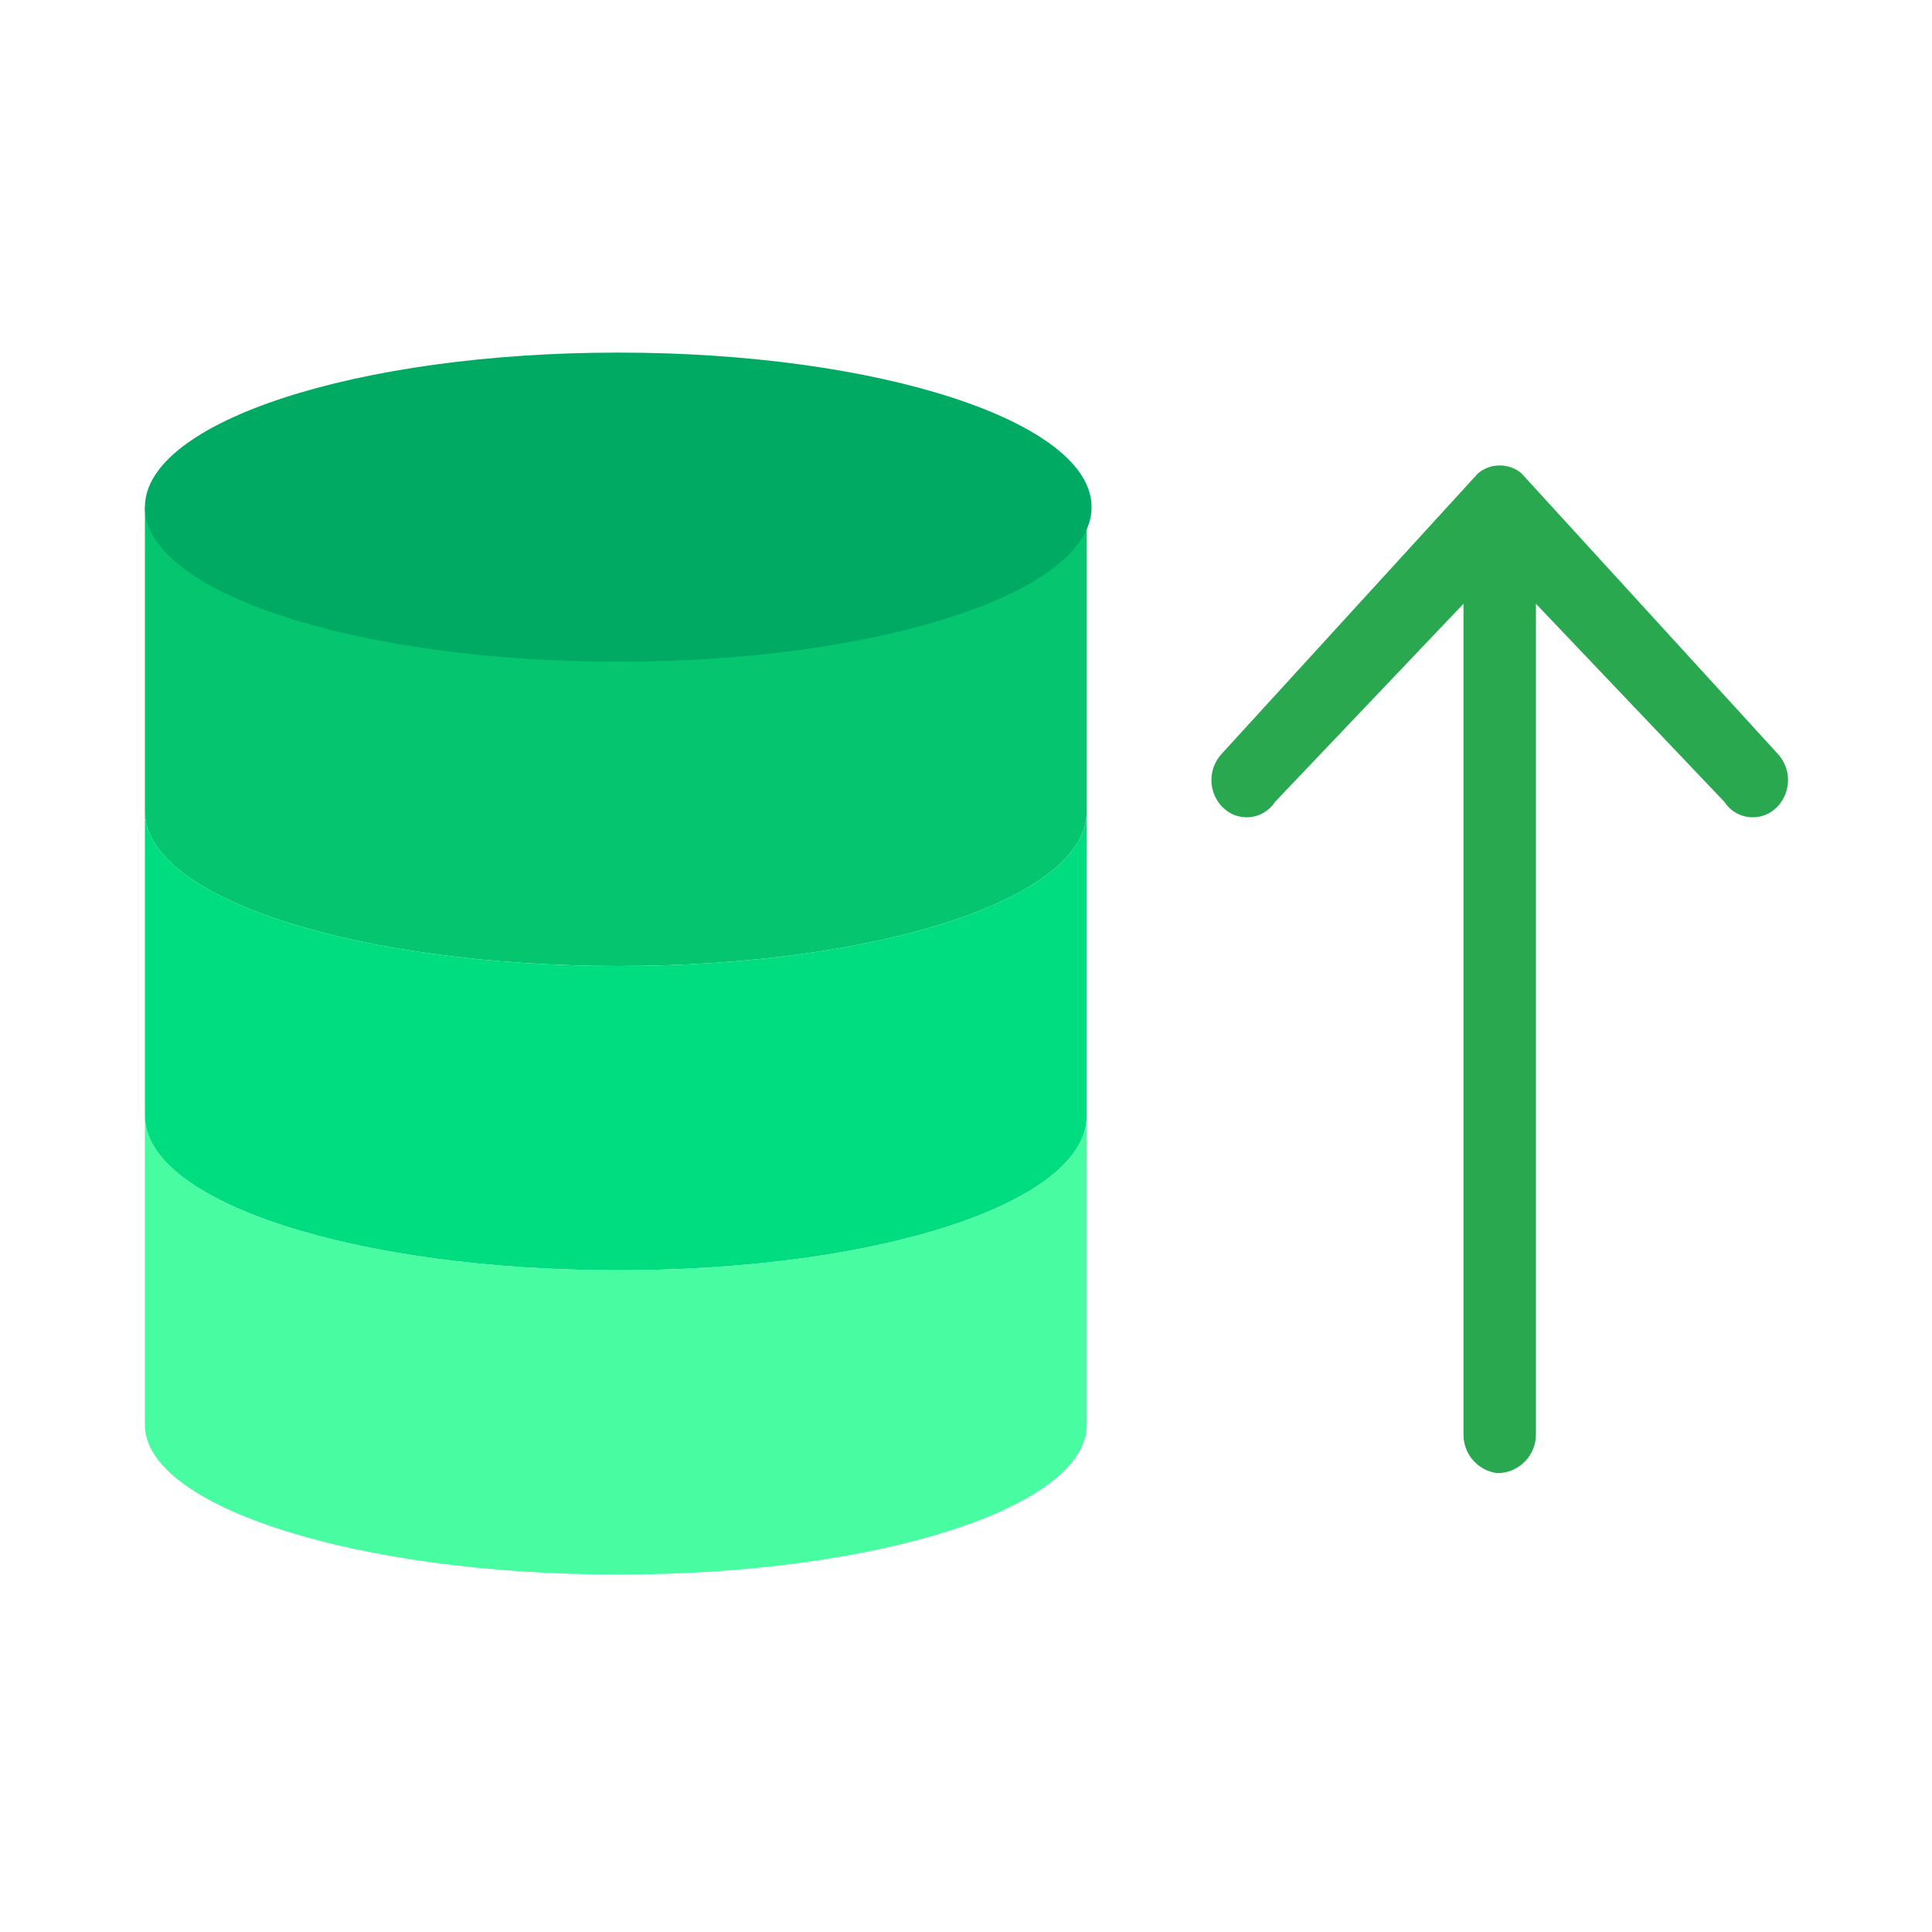
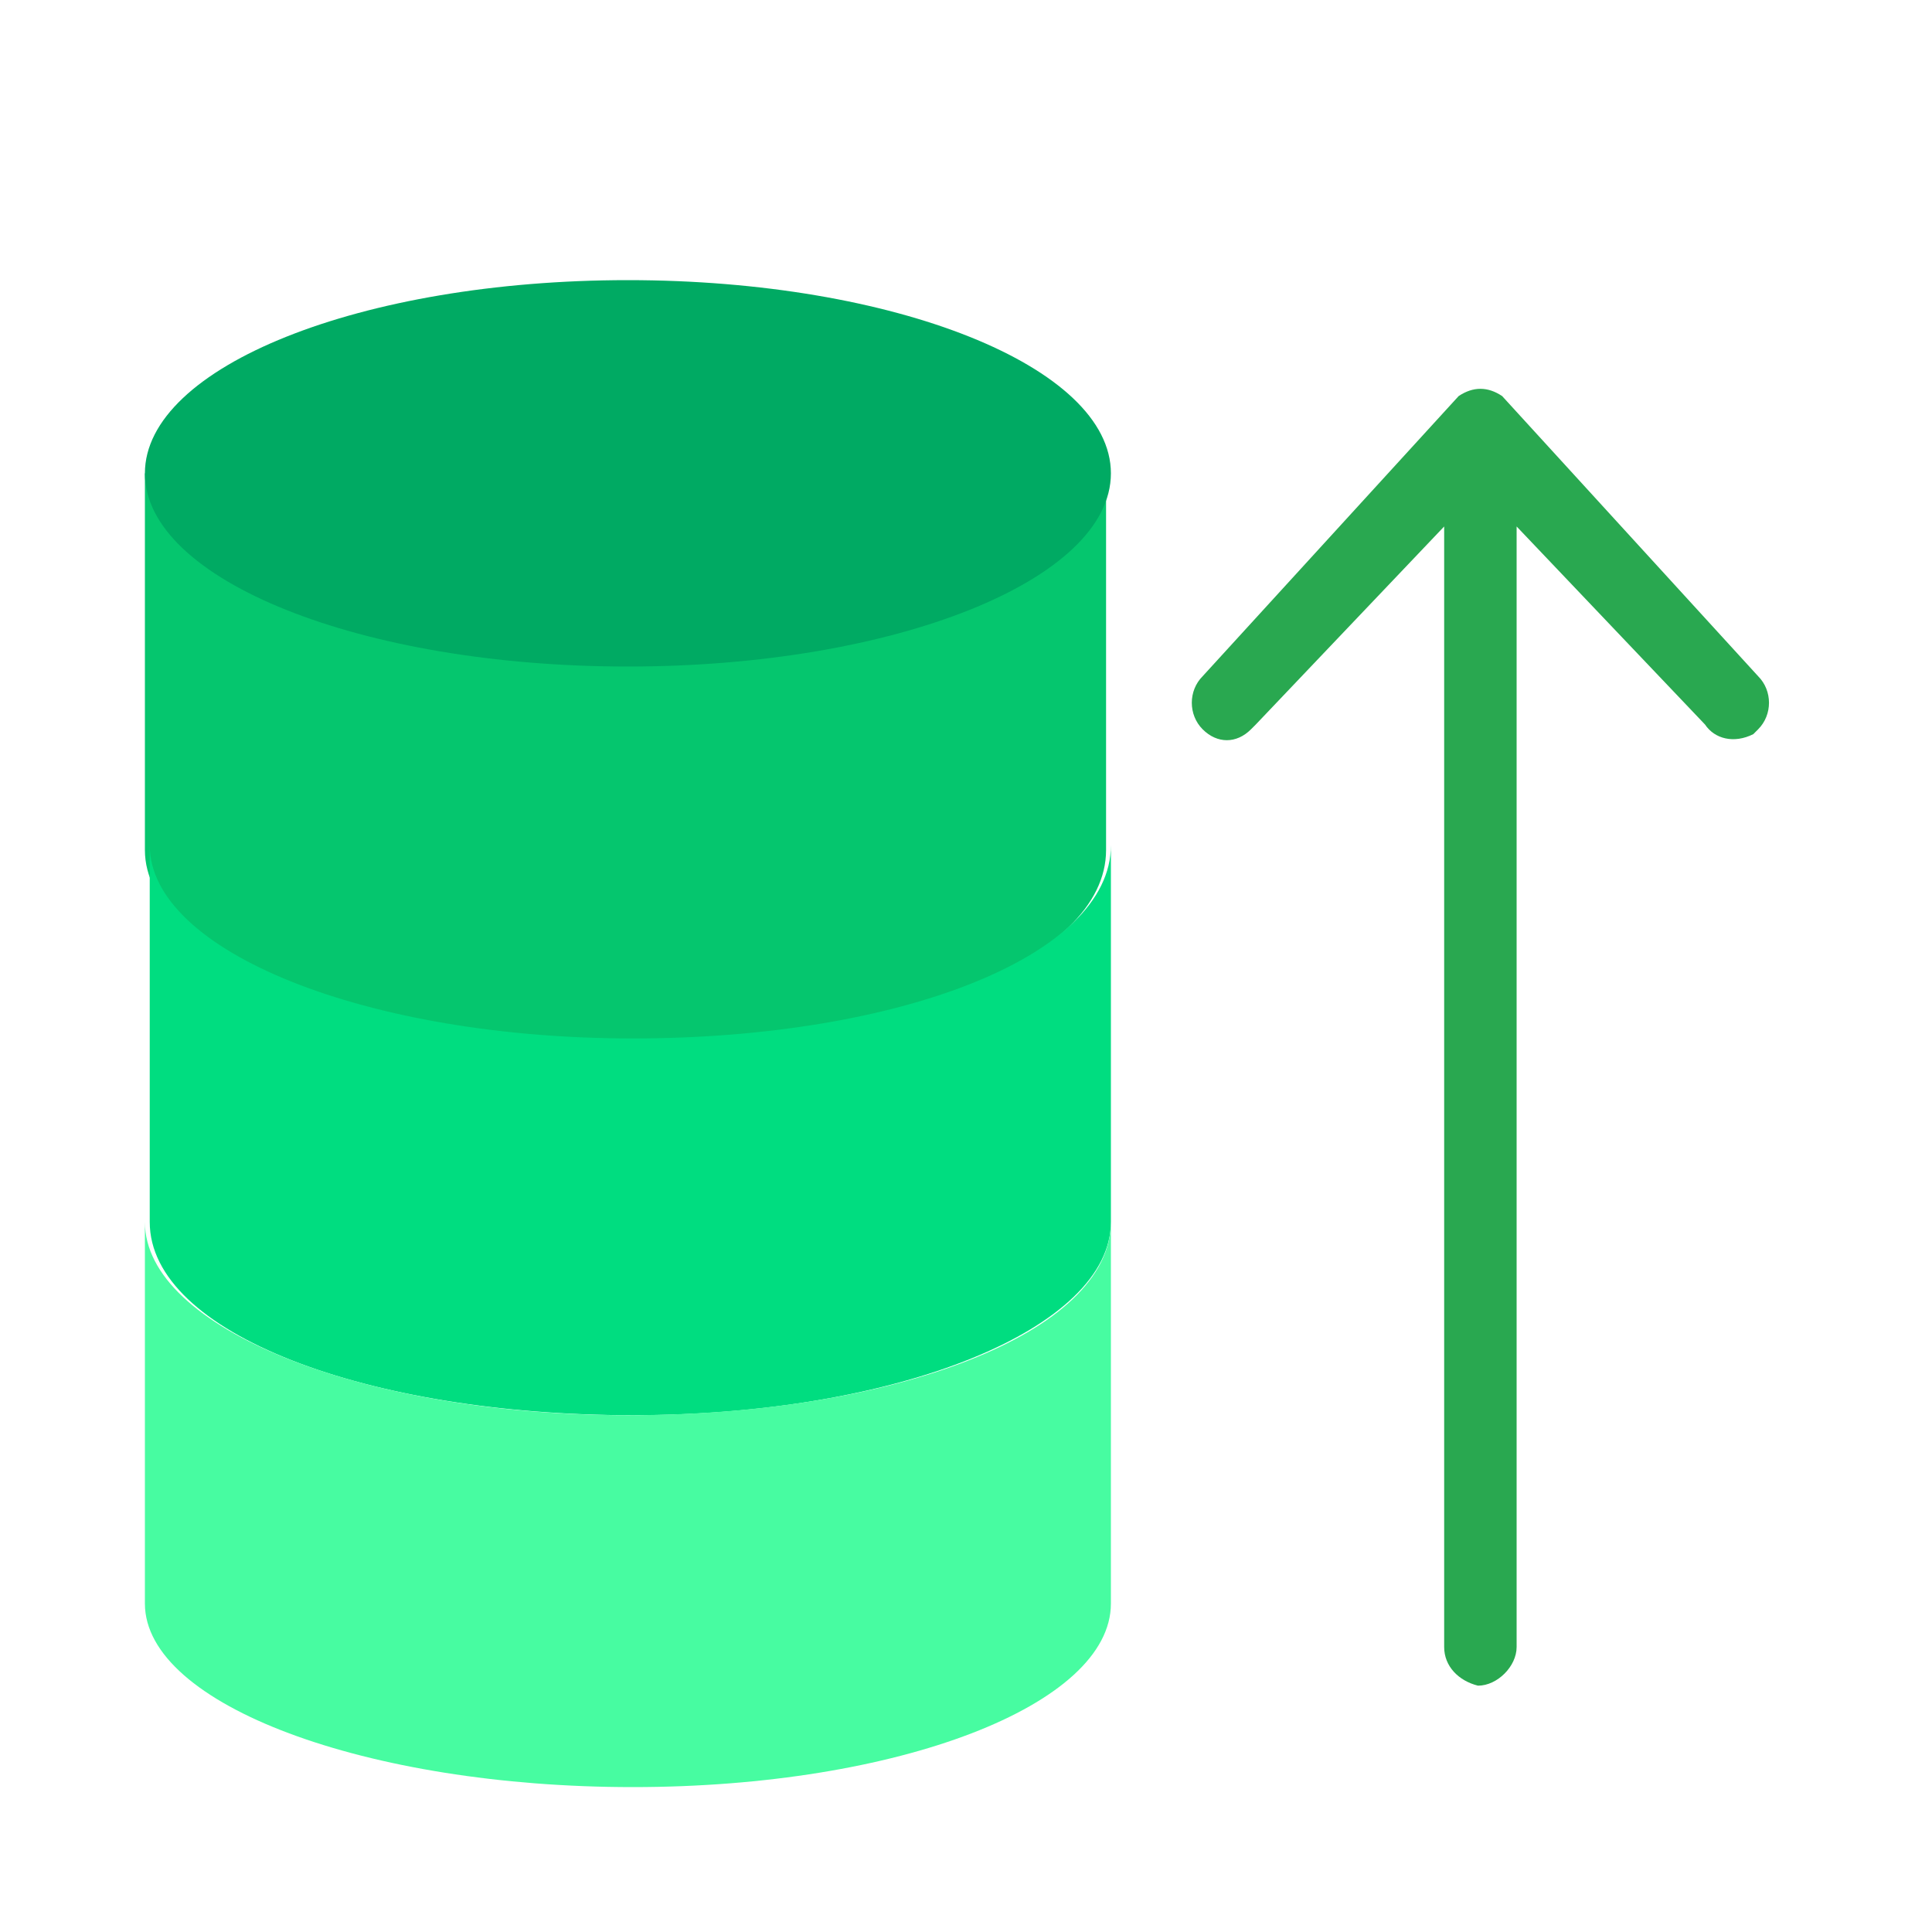
- <svg xmlns="http://www.w3.org/2000/svg" id="Layer_1" data-name="Layer 1" viewBox="0 0 40 40">
-   <defs>
-     <style>.cls-1{fill:#05c66e;}.cls-2{fill:#00dd80;}.cls-3{fill:#47fca1;}.cls-4{fill:#00aa63;}.cls-5{fill:#29a850;}</style>
-   </defs>
-   <path class="cls-1" d="M3,10.5v6.3C3,18.6,7.4,20,12.8,20s9.7-1.4,9.7-3.2V10.5Z" />
-   <path class="cls-2" d="M22.5,16.8v6.3c0,1.8-4.3,3.2-9.7,3.2S3,24.9,3,23.1V16.8C3,18.6,7.4,20,12.8,20S22.5,18.6,22.5,16.8Z" />
-   <path class="cls-3" d="M22.5,23.1v6.4c0,1.7-4.3,3.1-9.7,3.1S3,31.2,3,29.5V23.1c0,1.8,4.4,3.2,9.8,3.2S22.5,24.9,22.5,23.1Z" />
-   <ellipse class="cls-4" cx="12.8" cy="10.5" rx="9.8" ry="3.2" />
-   <path class="cls-5" d="M36.8,15.6,31.5,9.8a.7.7,0,0,0-.9,0l-5.3,5.8a.8.8,0,0,0,0,1.1.7.7,0,0,0,1.1-.1l3.9-4.1V29.7a.8.8,0,0,0,.7.8h0a.8.8,0,0,0,.8-.8V12.5l3.9,4.1a.7.7,0,0,0,1.1.1A.8.8,0,0,0,36.8,15.6Z" />
+ <svg xmlns="http://www.w3.org/2000/svg" version="1.1" id="Layer_1" x="0px" y="0px" viewBox="0 0 40 40" style="enable-background:new 0 0 40 40;" xml:space="preserve">
+   <style type="text/css">
+ 	.st0{fill:#05C66E;}
+ 	.st1{fill:#00DD80;}
+ 	.st2{fill:#47FCA1;}
+ 	.st3{fill:#00AA63;}
+ 	.st4{fill:#29A850;}
+ </style>
+   <g>
+     <path class="st0" d="M3,9.8v7.8c0,2.2,4.5,4,10,4s9.9-1.7,9.9-4V9.8H3z" />
+     <path class="st1" d="M23,17.5v7.8c0,2.2-4.4,4-9.9,4s-10-1.7-10-4v-7.8c0,2.2,4.5,4,10,4S23,19.8,23,17.5z" />
+     <path class="st2" d="M23,25.3v7.9c0,2.1-4.4,3.8-9.9,3.8S3,35.3,3,33.2v-7.9c0,2.2,4.5,4,10,4S23,27.6,23,25.3z" />
+     <ellipse class="st3" cx="13" cy="9.8" rx="10" ry="4" />
+     <path class="st4" d="M36.4,14l-5.3-5.8c-0.3-0.2-0.6-0.2-0.9,0L24.9,14c-0.3,0.3-0.3,0.8,0,1.1c0.3,0.3,0.7,0.3,1,0   c0,0,0.1-0.1,0.1-0.1l3.9-4.1v23.2c0,0.4,0.3,0.7,0.7,0.8l0,0c0.4,0,0.8-0.4,0.8-0.8V10.9l3.9,4.1c0.2,0.3,0.6,0.4,1,0.2   c0,0,0.1-0.1,0.1-0.1C36.7,14.8,36.7,14.3,36.4,14z" />
+   </g>
</svg>
